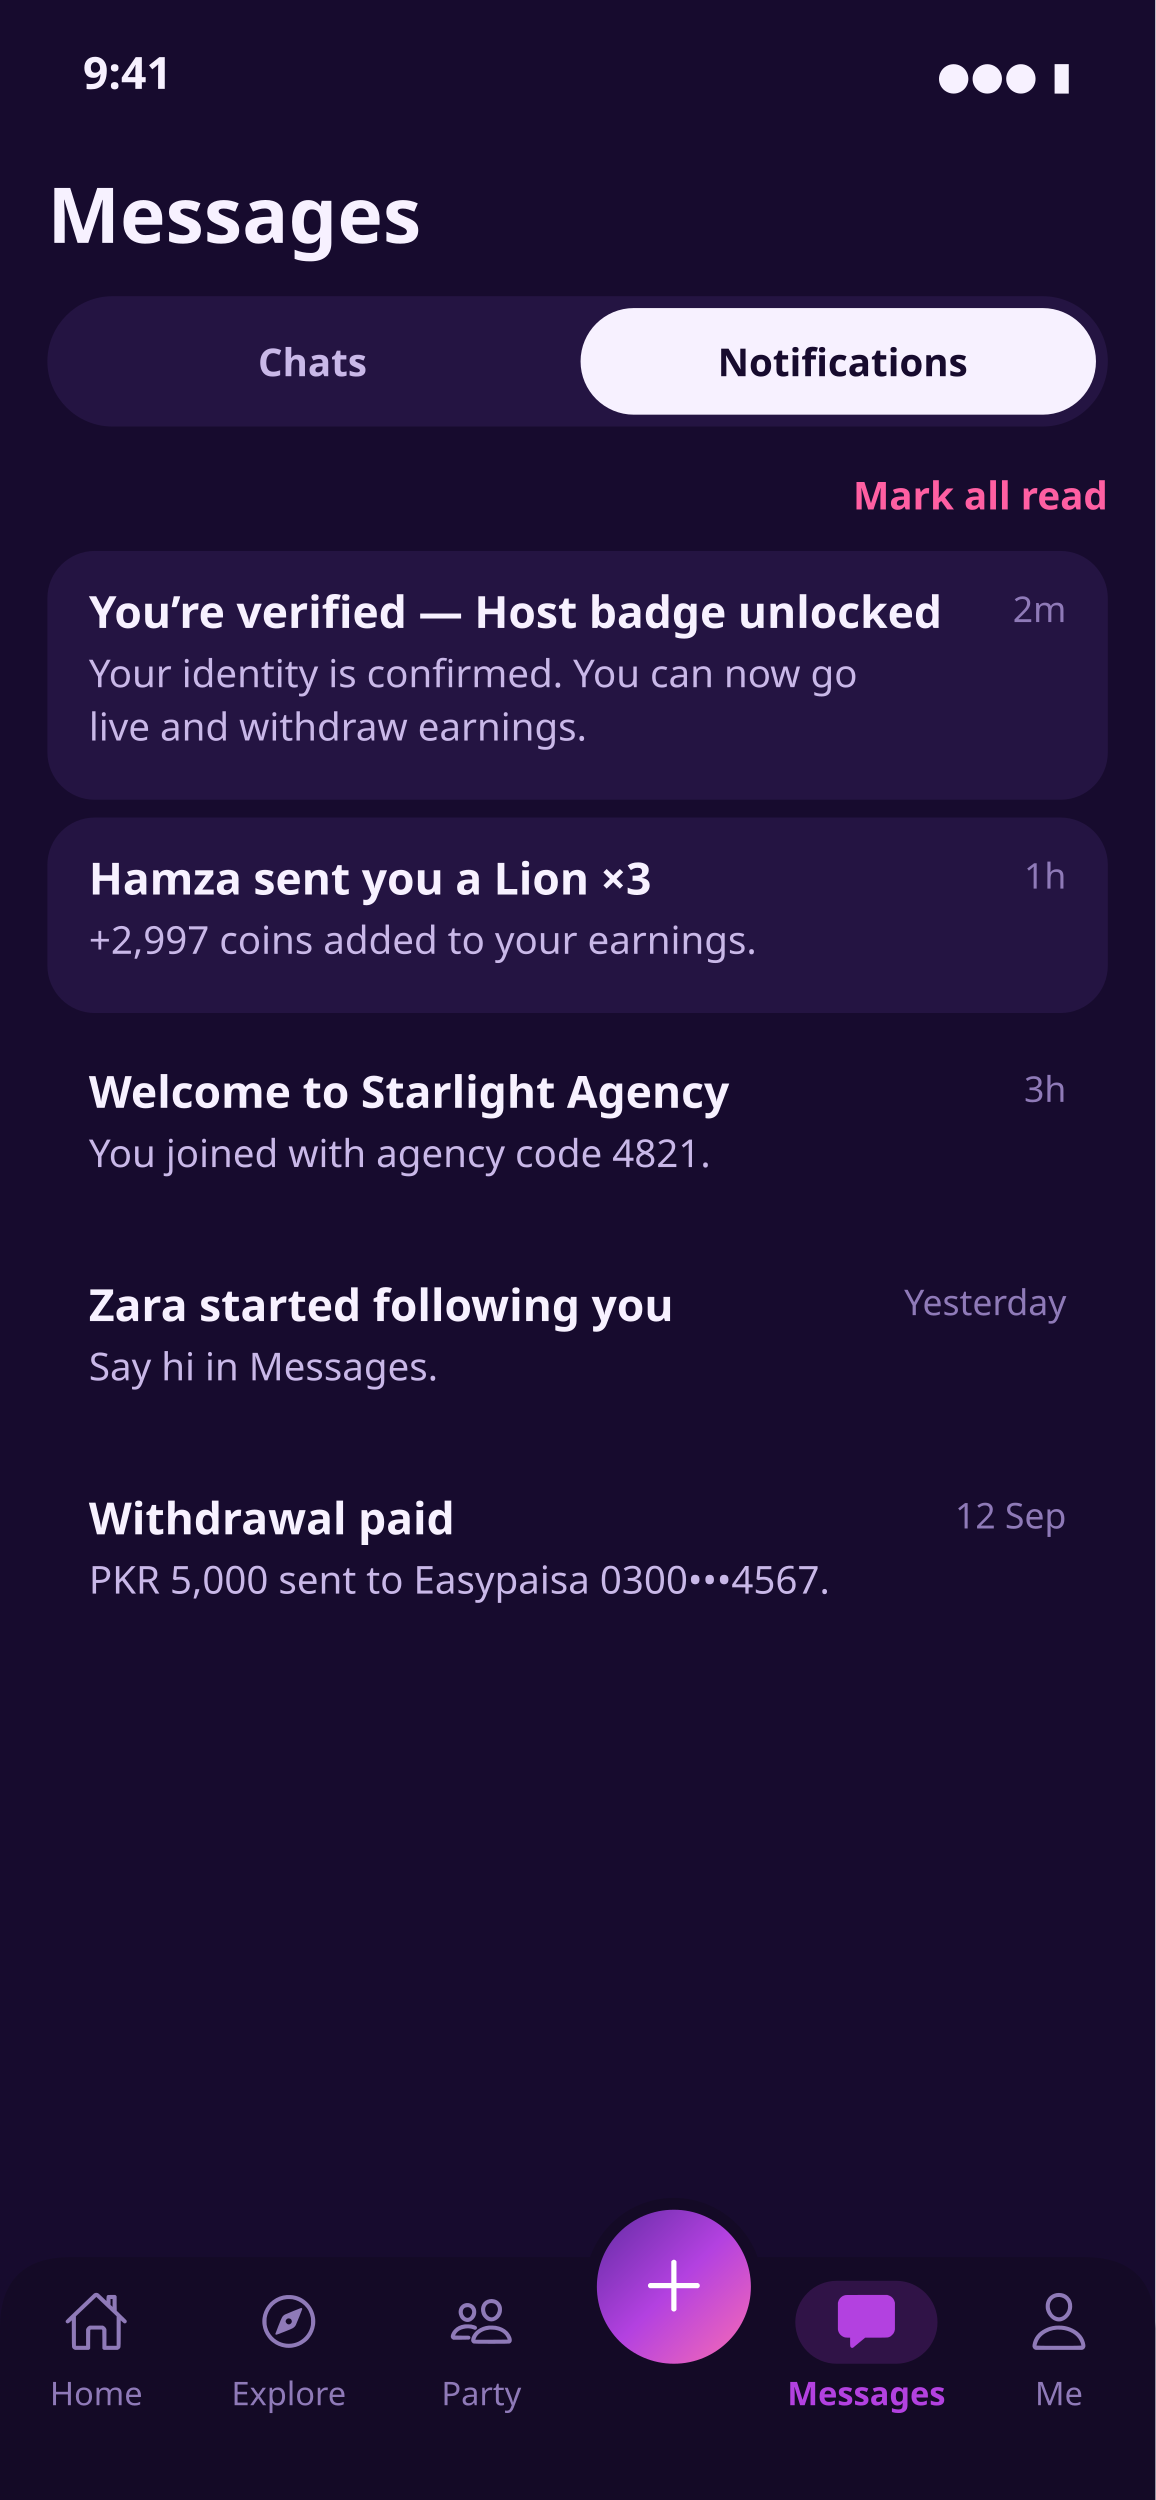
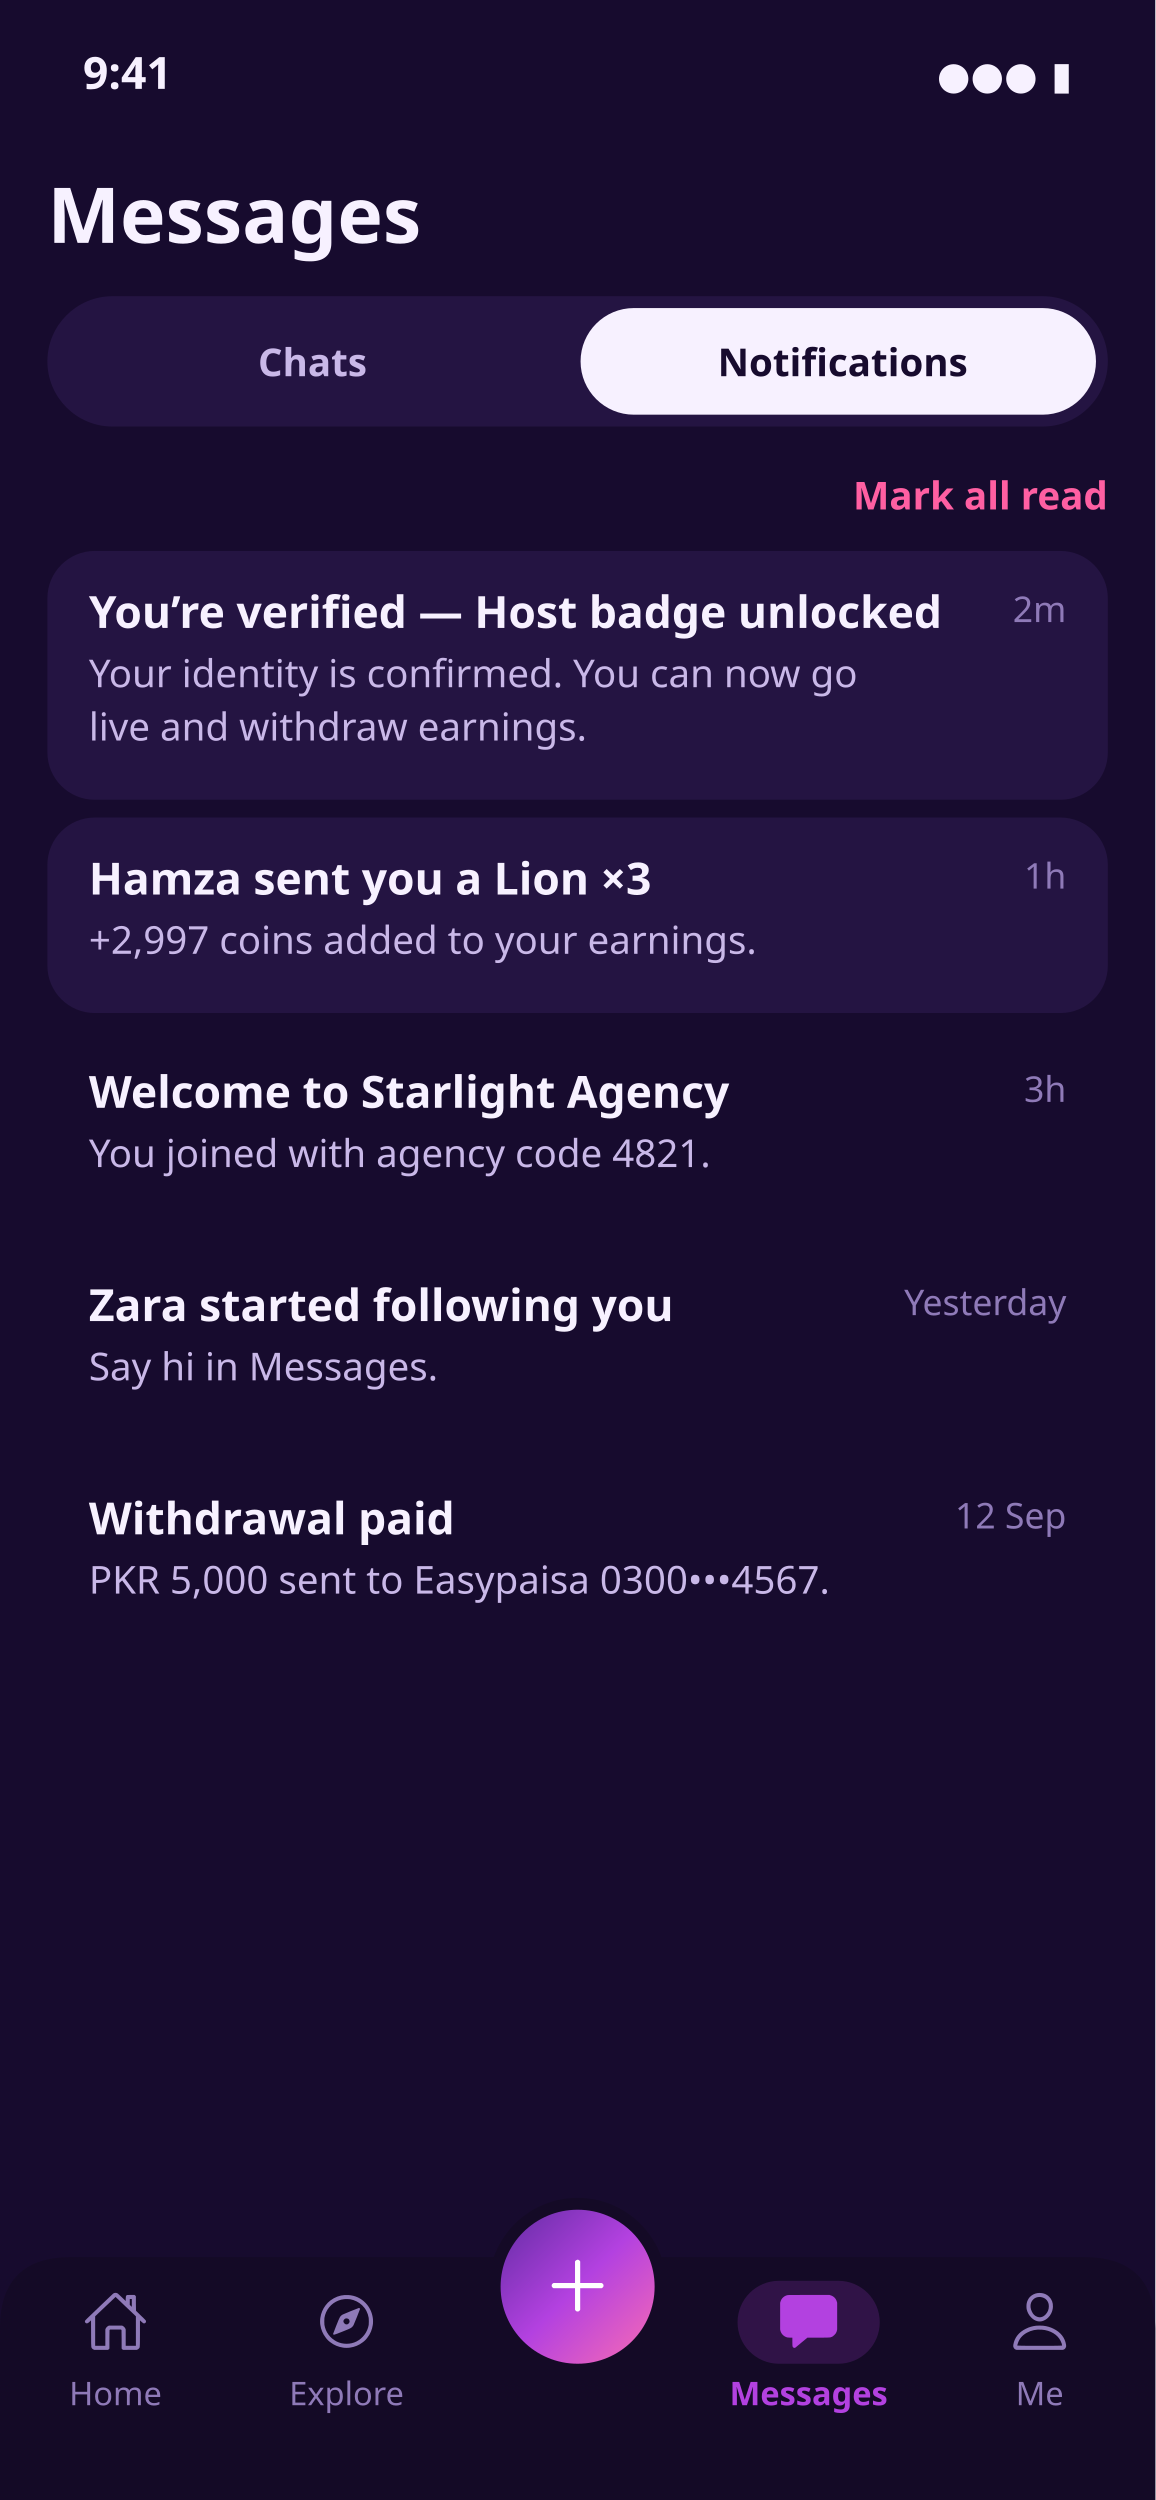
<svg xmlns="http://www.w3.org/2000/svg" width="390" height="844" viewBox="0 0 390 844">
  <defs>
    <linearGradient id="brand" x1="0" y1="0" x2="1" y2="1">
      <stop offset="0" stop-color="#5B2A9E" />
      <stop offset="0.5" stop-color="#B341E0" />
      <stop offset="1" stop-color="#FF6FB0" />
    </linearGradient>
    <linearGradient id="brand-h" x1="0" y1="0" x2="1" y2="0">
      <stop offset="0" stop-color="#5B2A9E" />
      <stop offset="0.5" stop-color="#B341E0" />
      <stop offset="1" stop-color="#FF6FB0" />
    </linearGradient>
    <linearGradient id="shade" x1="0" y1="0" x2="0" y2="1">
      <stop offset="0" stop-color="#000" stop-opacity="0" />
      <stop offset="1" stop-color="#000" stop-opacity="0.72" />
    </linearGradient>
  </defs>
  <g id="10 Notifications" transform="translate(0 0)">
    <clipPath id="frame-0">
      <rect width="390" height="844" />
    </clipPath>
    <g clip-path="url(#frame-0)">
      <rect id="Background" x="0" y="0" width="390" height="844" rx="0" fill="#170B2E" />
      <g id="Status bar">
        <text id="9:41" x="28" y="30" font-family="DM Sans" font-size="15" font-weight="600" fill="#F7F1FF" text-anchor="start">9:41</text>
        <text id="●●● ▮" x="362" y="30" font-family="DM Sans" font-size="13" font-weight="600" fill="#F7F1FF" text-anchor="end">●●● ▮</text>
      </g>
      <text id="Messages" x="16" y="82" font-family="Bricolage Grotesque" font-size="26" font-weight="800" fill="#F7F1FF" text-anchor="start">Messages</text>
      <g id="Segmented">
        <rect x="16" y="100" width="358" height="44" rx="22" fill="#241442" />
        <rect x="196.0" y="104" width="174.0" height="36" rx="18" fill="#F7F1FF" />
        <text id="Chats" x="105.5" y="127" font-family="DM Sans" font-size="13" font-weight="700" fill="#C9B8E8" text-anchor="middle">Chats</text>
        <text id="Notifications" x="284.5" y="127" font-family="DM Sans" font-size="13" font-weight="700" fill="#170B2E" text-anchor="middle">Notifications</text>
      </g>
      <text id="Mark all read" x="374" y="172" font-family="DM Sans" font-size="13" font-weight="700" fill="#FF5FA2" text-anchor="end">Mark all read</text>
      <g id="Notifications">
        <g id="Notification / You’re verified — Host badge unlocked">
          <rect id="Unread" x="16" y="186" width="358" height="84" rx="16" fill="#241442" />
          <text id="You’re verified — Host badge unlocked" x="30" y="212" font-family="DM Sans" font-size="15" font-weight="700" fill="#F7F1FF" text-anchor="start">You’re verified — Host badge unlocked</text>
          <text id="Your identity is confirmed. You can now go" x="30" y="232" font-family="DM Sans" font-size="13" font-weight="400" fill="#C9B8E8" text-anchor="start">Your identity is confirmed. You can now go</text>
          <text id="live and withdraw earnings." x="30" y="250" font-family="DM Sans" font-size="13" font-weight="400" fill="#C9B8E8" text-anchor="start">live and withdraw earnings.</text>
          <text id="2m" x="360" y="210" font-family="DM Sans" font-size="12" font-weight="500" fill="#8F7AB8" text-anchor="end">2m</text>
        </g>
        <g id="Notification / Hamza sent you a Lion ×3">
          <rect id="Unread" x="16" y="276" width="358" height="66" rx="16" fill="#241442" />
          <text id="Hamza sent you a Lion ×3" x="30" y="302" font-family="DM Sans" font-size="15" font-weight="700" fill="#F7F1FF" text-anchor="start">Hamza sent you a Lion ×3</text>
          <text id="+2,997 coins added to your earnings." x="30" y="322" font-family="DM Sans" font-size="13" font-weight="400" fill="#C9B8E8" text-anchor="start">+2,997 coins added to your earnings.</text>
          <text id="1h" x="360" y="300" font-family="DM Sans" font-size="12" font-weight="500" fill="#8F7AB8" text-anchor="end">1h</text>
        </g>
        <g id="Notification / Welcome to Starlight Agency">
          <text id="Welcome to Starlight Agency" x="30" y="374" font-family="DM Sans" font-size="15" font-weight="700" fill="#F7F1FF" text-anchor="start">Welcome to Starlight Agency</text>
          <text id="You joined with agency code 4821." x="30" y="394" font-family="DM Sans" font-size="13" font-weight="400" fill="#C9B8E8" text-anchor="start">You joined with agency code 4821.</text>
          <text id="3h" x="360" y="372" font-family="DM Sans" font-size="12" font-weight="500" fill="#8F7AB8" text-anchor="end">3h</text>
        </g>
        <g id="Notification / Zara started following you">
          <text id="Zara started following you" x="30" y="446" font-family="DM Sans" font-size="15" font-weight="700" fill="#F7F1FF" text-anchor="start">Zara started following you</text>
          <text id="Say hi in Messages." x="30" y="466" font-family="DM Sans" font-size="13" font-weight="400" fill="#C9B8E8" text-anchor="start">Say hi in Messages.</text>
          <text id="Yesterday" x="360" y="444" font-family="DM Sans" font-size="12" font-weight="500" fill="#8F7AB8" text-anchor="end">Yesterday</text>
        </g>
        <g id="Notification / Withdrawal paid">
          <text id="Withdrawal paid" x="30" y="518" font-family="DM Sans" font-size="15" font-weight="700" fill="#F7F1FF" text-anchor="start">Withdrawal paid</text>
          <text id="PKR 5,000 sent to Easypaisa 0300•••4567." x="30" y="538" font-family="DM Sans" font-size="13" font-weight="400" fill="#C9B8E8" text-anchor="start">PKR 5,000 sent to Easypaisa 0300•••4567.</text>
          <text id="12 Sep" x="360" y="516" font-family="DM Sans" font-size="12" font-weight="500" fill="#8F7AB8" text-anchor="end">12 Sep</text>
        </g>
      </g>
      <g id="Tab bar">
        <path id="Bar" d="M0 786 Q0 762 24 762 H366 Q390 762 390 786 V844 H0 Z" fill="#140A26" />
        <g id="Tab / Home">
-           <path id="icon/home-outline" d="M244 414Q261 420 275 410Q277 408 307 380L336 352V371Q337 390 338 391Q341 397 347 399Q349 400 377 400H404L408 398Q412 395 414 392L416 388V331L417 275L454 239Q492 203 493 200Q497 196 495 188Q495 184 490.0 180.0Q485 176 480 176Q473 176 459 190L448 200V96Q448 -7 446 -11Q441 -24 427 -30L422 -32H369H316L312 -30Q308 -27 306 -24L304 -21V51L303 124L301 126L299 128H256H213L211 126L209 124L208 51V-21L206 -24Q204 -27 200 -30L196 -32H143H90L85 -30Q70 -24 66 -10Q64 -5 64.0 97.5Q64 200 63.5 200.0Q63 200 52 189Q36 173 26 177Q11 184 17 198Q19 201 31 213Q48 230 141.5 319.0Q235 408 237 410Q239 412 244 414ZM336 308Q257 384 256.5 384.0Q256 384 176 308L96 232V116V0H136H176V64V128L178 134Q185 149 200 157L205 159H256H307L312 157Q327 149 334 134L336 128V64V0H376H416V116V232ZM384 337V368H376H368V345V321L376 314L384 306Z" fill="#8F7AB8" transform="translate(21.50 791.95) scale(0.04297 -0.04297)" />
-           <text id="Home" x="32.5" y="812" font-family="DM Sans" font-size="11" font-weight="500" fill="#8F7AB8" text-anchor="middle">Home</text>
+           <path id="icon/home-outline" d="M244 414Q261 420 275 410Q277 408 307 380L336 352V371Q337 390 338 391Q341 397 347 399Q349 400 377 400H404L408 398Q412 395 414 392L416 388V331L417 275L454 239Q492 203 493 200Q497 196 495 188Q495 184 490.0 180.0Q485 176 480 176Q473 176 459 190L448 200V96Q448 -7 446 -11Q441 -24 427 -30L422 -32H369H316L312 -30Q308 -27 306 -24L304 -21V51L303 124L301 126L299 128H256H213L211 126L209 124L208 51V-21L206 -24Q204 -27 200 -30L196 -32H143H90L85 -30Q70 -24 66 -10Q64 -5 64.0 97.5Q64 200 63.5 200.0Q63 200 52 189Q36 173 26 177Q11 184 17 198Q19 201 31 213Q48 230 141.5 319.0Q235 408 237 410Q239 412 244 414ZM336 308Q257 384 256.5 384.0Q256 384 176 308L96 232V116V0H136H176V64V128L178 134Q185 149 200 157L205 159H256H307L312 157Q327 149 334 134L336 128V64V0H376H416V116V232ZM384 337V368H376H368V345V321L376 314L384 306Z" fill="#8F7AB8" transform="translate(28.00 791.95) scale(0.04297 -0.04297)" />
+           <text id="Home" x="39.0" y="812" font-family="DM Sans" font-size="11" font-weight="500" fill="#8F7AB8" text-anchor="middle">Home</text>
        </g>
        <g id="Tab / Explore">
-           <path id="icon/compass-outline" d="M241 399Q256 400 269 399Q351 394 407 335Q452 287 462 220Q464 210 464.0 192.0Q464 174 462 164Q454 109 421 66Q405 43 382 27Q339 -6 284 -14Q274 -16 256.0 -16.0Q238 -16 228 -14Q173 -6 130 27Q107 43 91 66Q58 109 50 164Q48 174 48.0 192.0Q48 210 50 220Q58 274 91 318Q107 340 130 357Q181 395 241 399ZM284 366Q278 367 261.5 367.5Q245 368 240 367Q212 364 193 356Q149 339 119.5 303.0Q90 267 82 219Q81 210 81.0 192.0Q81 174 82 165Q89 122 114.0 88.0Q139 54 178 34Q214 16 256.0 16.0Q298 16 334 34Q372 54 397.0 87.5Q422 121 430 164Q431 173 431.0 191.5Q431 210 430 219Q420 279 378 319Q338 356 284 366ZM311 163Q302 146 284 137Q278 133 218.5 109.5Q159 86 157 87Q152 88 150 93Q150 95 173.5 154.5Q197 214 201 220Q209 237 226 246Q231 249 291.5 273.5Q352 298 354.0 298.0Q356 298 359.0 295.0Q362 292 362.0 290.0Q362 288 338.0 228.0Q314 168 311 163ZM264 214Q264 214 264 214Q250 219 239 209Q223 193 239 176Q246 168 256.0 168.0Q266 168 273 176Q283 187 278 200Q275 211 264 214Z" fill="#8F7AB8" transform="translate(86.50 791.95) scale(0.04297 -0.04297)" />
-           <text id="Explore" x="97.5" y="812" font-family="DM Sans" font-size="11" font-weight="500" fill="#8F7AB8" text-anchor="middle">Explore</text>
-         </g>
-         <g id="Tab / Party">
-           <path id="icon/people-outline" d="M320 366Q338 370 357 365Q379 360 394.5 344.5Q410 329 416 307Q418 299 418.0 285.0Q418 271 416 263Q409 234 389 215Q378 205 367 200Q352 192 336 192Q306 192 284 215Q266 232 259 252Q246 293 263.5 326.0Q281 359 320 366ZM141 336Q145 336 145 336Q153 337 167 333Q184 328 196 316Q216 296 216 266Q216 232 192 208Q163 179 128 191Q91 204 80 247Q75 267 80 284Q85 306 102 320Q118 334 141 336ZM349 334Q324 340 306.0 327.0Q288 314 286 291Q285 276 290 263Q296 244 311.0 233.0Q326 222 341 224Q356 227 368.0 240.0Q380 253 384 271Q389 289 383 304Q374 329 349 334ZM157 303Q147 305 136 302Q122 299 115 287Q109 277 110.0 263.0Q111 249 118 239Q131 219 149 220Q167 221 178.0 243.5Q189 266 180 284Q173 298 157 303ZM123 168Q131 169 151.0 168.5Q171 168 178 167Q207 161 216 154Q218 153 220 149Q224 141 219.5 133.5Q215 126 206 126Q202 126 196 129Q157 144 115 133Q77 124 59 98Q50 85 50 81Q50 80 104 80Q149 80 155.5 79.5Q162 79 166 75Q173 67 169 58Q166 51 158 49Q155 48 95 48H35L30 51Q21 55 17 66Q13 79 25 103Q32 117 43 128Q73 161 123 168ZM315 159Q322 160 343.0 159.0Q364 158 369 157Q426 148 461 113Q482 91 492 63Q495 53 495.0 45.0Q495 37 493 32Q488 22 478 18Q474 16 336.5 16.0Q199 16 195 18Q185 21 179 32Q176 38 176 45Q177 69 198 98Q211 115 228 127Q266 154 315 159ZM363 126Q363 126 363 126Q357 127 342.0 127.5Q327 128 323 128Q289 124 267 113Q237 99 221 75Q212 61 210 50Q210 50 209 48H336Q463 48 463 49Q463 53 455 68Q430 115 363 126Z" fill="#8F7AB8" transform="translate(151.50 791.95) scale(0.04297 -0.04297)" />
-           <text id="Party" x="162.5" y="812" font-family="DM Sans" font-size="11" font-weight="500" fill="#8F7AB8" text-anchor="middle">Party</text>
+           <path id="icon/compass-outline" d="M241 399Q256 400 269 399Q351 394 407 335Q452 287 462 220Q464 210 464.0 192.0Q464 174 462 164Q454 109 421 66Q405 43 382 27Q339 -6 284 -14Q274 -16 256.0 -16.0Q238 -16 228 -14Q173 -6 130 27Q107 43 91 66Q58 109 50 164Q48 174 48.0 192.0Q48 210 50 220Q58 274 91 318Q107 340 130 357Q181 395 241 399ZM284 366Q278 367 261.5 367.5Q245 368 240 367Q212 364 193 356Q149 339 119.5 303.0Q90 267 82 219Q81 210 81.0 192.0Q81 174 82 165Q89 122 114.0 88.0Q139 54 178 34Q214 16 256.0 16.0Q298 16 334 34Q372 54 397.0 87.5Q422 121 430 164Q431 173 431.0 191.5Q431 210 430 219Q420 279 378 319Q338 356 284 366ZM311 163Q302 146 284 137Q278 133 218.5 109.5Q159 86 157 87Q152 88 150 93Q150 95 173.5 154.5Q197 214 201 220Q209 237 226 246Q231 249 291.5 273.5Q352 298 354.0 298.0Q356 298 359.0 295.0Q362 292 362.0 290.0Q362 288 338.0 228.0Q314 168 311 163ZM264 214Q264 214 264 214Q250 219 239 209Q223 193 239 176Q246 168 256.0 168.0Q266 168 273 176Q283 187 278 200Q275 211 264 214Z" fill="#8F7AB8" transform="translate(106.00 791.95) scale(0.04297 -0.04297)" />
+           <text id="Explore" x="117.0" y="812" font-family="DM Sans" font-size="11" font-weight="500" fill="#8F7AB8" text-anchor="middle">Explore</text>
        </g>
        <g id="Go live">
-           <circle cx="227.5" cy="772" r="28" fill="url(#brand)" stroke="#140A26" stroke-width="4" />
-           <path id="icon/add" d="M248 349Q248 349 248 349Q253 353 259.5 351.5Q266 350 270 344Q270 344 272 341V275V208H338H404L408 206Q416 201 416.0 192.0Q416 183 408 178Q408 178 405 176H339H272V109V43L270 40Q265 32 256.0 32.0Q247 32 242 40Q242 40 240 43V109V176H173H107L104 178Q96 183 96.0 192.0Q96 201 103 205Q103 205 107 208H173H240V275V341L242 344Q244 347 248 349Z" fill="#FFFFFF" transform="translate(213.50 782.12) scale(0.05469 -0.05469)" />
+           <circle cx="195.0" cy="772" r="28" fill="url(#brand)" stroke="#140A26" stroke-width="4" />
+           <path id="icon/add" d="M248 349Q248 349 248 349Q253 353 259.5 351.5Q266 350 270 344Q270 344 272 341V275V208H338H404L408 206Q416 201 416.0 192.0Q416 183 408 178Q408 178 405 176H339H272V109V43L270 40Q265 32 256.0 32.0Q247 32 242 40Q242 40 240 43V109V176H173H107L104 178Q96 183 96.0 192.0Q96 201 103 205Q103 205 107 208H173H240V275V341L242 344Q244 347 248 349Z" fill="#FFFFFF" transform="translate(181.00 782.12) scale(0.05469 -0.05469)" />
        </g>
        <g id="Tab / Messages">
-           <rect id="Active pill" x="268.5" y="770" width="48" height="28" rx="14" fill="#B341E02E" />
-           <path id="icon/chatbox" d="M95 399Q95 399 95 399Q100 400 259 400Q259 400 419 400L425 398Q467 386 478 345Q478 345 480 338V238Q481 137 480 129Q478 113 470 99Q467 94 458.5 85.5Q450 77 445 74Q437 69 425 66Q420 64 333 64Q333 64 246 64L200 26Q154 -13 152 -14Q146 -18 139.5 -15.5Q133 -13 130 -6Q128 -3 128 30Q128 30 128 64H110Q92 65 87 66Q64 73 49.5 89.5Q35 106 32 129Q31 137 32 238Q32 238 32 338L34 345Q40 367 56.5 381.5Q73 396 95 399Z" fill="#B341E0" transform="translate(281.50 791.95) scale(0.04297 -0.04297)" />
-           <text id="Messages" x="292.5" y="812" font-family="DM Sans" font-size="11" font-weight="700" fill="#B341E0" text-anchor="middle">Messages</text>
+           <rect id="Active pill" x="249.0" y="770" width="48" height="28" rx="14" fill="#B341E02E" />
+           <path id="icon/chatbox" d="M95 399Q95 399 95 399Q100 400 259 400Q259 400 419 400L425 398Q467 386 478 345Q478 345 480 338V238Q481 137 480 129Q478 113 470 99Q467 94 458.5 85.5Q450 77 445 74Q437 69 425 66Q420 64 333 64Q333 64 246 64L200 26Q154 -13 152 -14Q146 -18 139.5 -15.5Q133 -13 130 -6Q128 -3 128 30Q128 30 128 64H110Q92 65 87 66Q64 73 49.5 89.5Q35 106 32 129Q31 137 32 238Q32 238 32 338L34 345Q40 367 56.5 381.5Q73 396 95 399Z" fill="#B341E0" transform="translate(262.00 791.95) scale(0.04297 -0.04297)" />
+           <text id="Messages" x="273.0" y="812" font-family="DM Sans" font-size="11" font-weight="700" fill="#B341E0" text-anchor="middle">Messages</text>
        </g>
        <g id="Tab / Me">
-           <path id="icon/person-outline" d="M237 414Q255 417 274 414Q307 409 330 386Q362 354 360 307Q359 280 346 254Q337 235 321 220Q301 201 276 194Q256 189 236 194Q210 201 189 223Q163 249 154 286Q152 295 152.0 310.0Q152 325 154 334Q160 363 179 384Q203 408 237 414ZM275 381Q259 386 244 383Q222 380 207 366Q181 342 184 304Q186 285 195 268Q208 240 232 230Q270 213 302 246Q328 273 328 311Q328 330 321 344Q307 373 275 381ZM228 158Q237 159 255.5 159.0Q274 159 283 158Q328 153 365 134Q448 93 463 10Q464 2 464 -4Q459 -28 437 -32Q431 -32 256.0 -32.0Q81 -32 75 -32Q53 -28 48 -4Q48 2 49 10Q64 93 147 134Q184 153 228 158ZM272 127Q272 127 272 127Q208 132 155.5 103.0Q103 74 86 24Q80 8 80 2Q80 0 256.0 0.0Q432 0 432 2Q432 14 421 37Q403 75 363.5 99.0Q324 123 272 127Z" fill="#8F7AB8" transform="translate(346.50 791.95) scale(0.04297 -0.04297)" />
-           <text id="Me" x="357.5" y="812" font-family="DM Sans" font-size="11" font-weight="500" fill="#8F7AB8" text-anchor="middle">Me</text>
+           <path id="icon/person-outline" d="M237 414Q255 417 274 414Q307 409 330 386Q362 354 360 307Q359 280 346 254Q337 235 321 220Q301 201 276 194Q256 189 236 194Q210 201 189 223Q163 249 154 286Q152 295 152.0 310.0Q152 325 154 334Q160 363 179 384Q203 408 237 414ZM275 381Q259 386 244 383Q222 380 207 366Q181 342 184 304Q186 285 195 268Q208 240 232 230Q270 213 302 246Q328 273 328 311Q328 330 321 344Q307 373 275 381ZM228 158Q237 159 255.5 159.0Q274 159 283 158Q328 153 365 134Q448 93 463 10Q464 2 464 -4Q459 -28 437 -32Q431 -32 256.0 -32.0Q81 -32 75 -32Q53 -28 48 -4Q48 2 49 10Q64 93 147 134Q184 153 228 158ZM272 127Q272 127 272 127Q208 132 155.5 103.0Q103 74 86 24Q80 8 80 2Q80 0 256.0 0.0Q432 0 432 2Q432 14 421 37Q403 75 363.5 99.0Q324 123 272 127Z" fill="#8F7AB8" transform="translate(340.00 791.95) scale(0.04297 -0.04297)" />
+           <text id="Me" x="351.0" y="812" font-family="DM Sans" font-size="11" font-weight="500" fill="#8F7AB8" text-anchor="middle">Me</text>
        </g>
      </g>
    </g>
  </g>
</svg>
